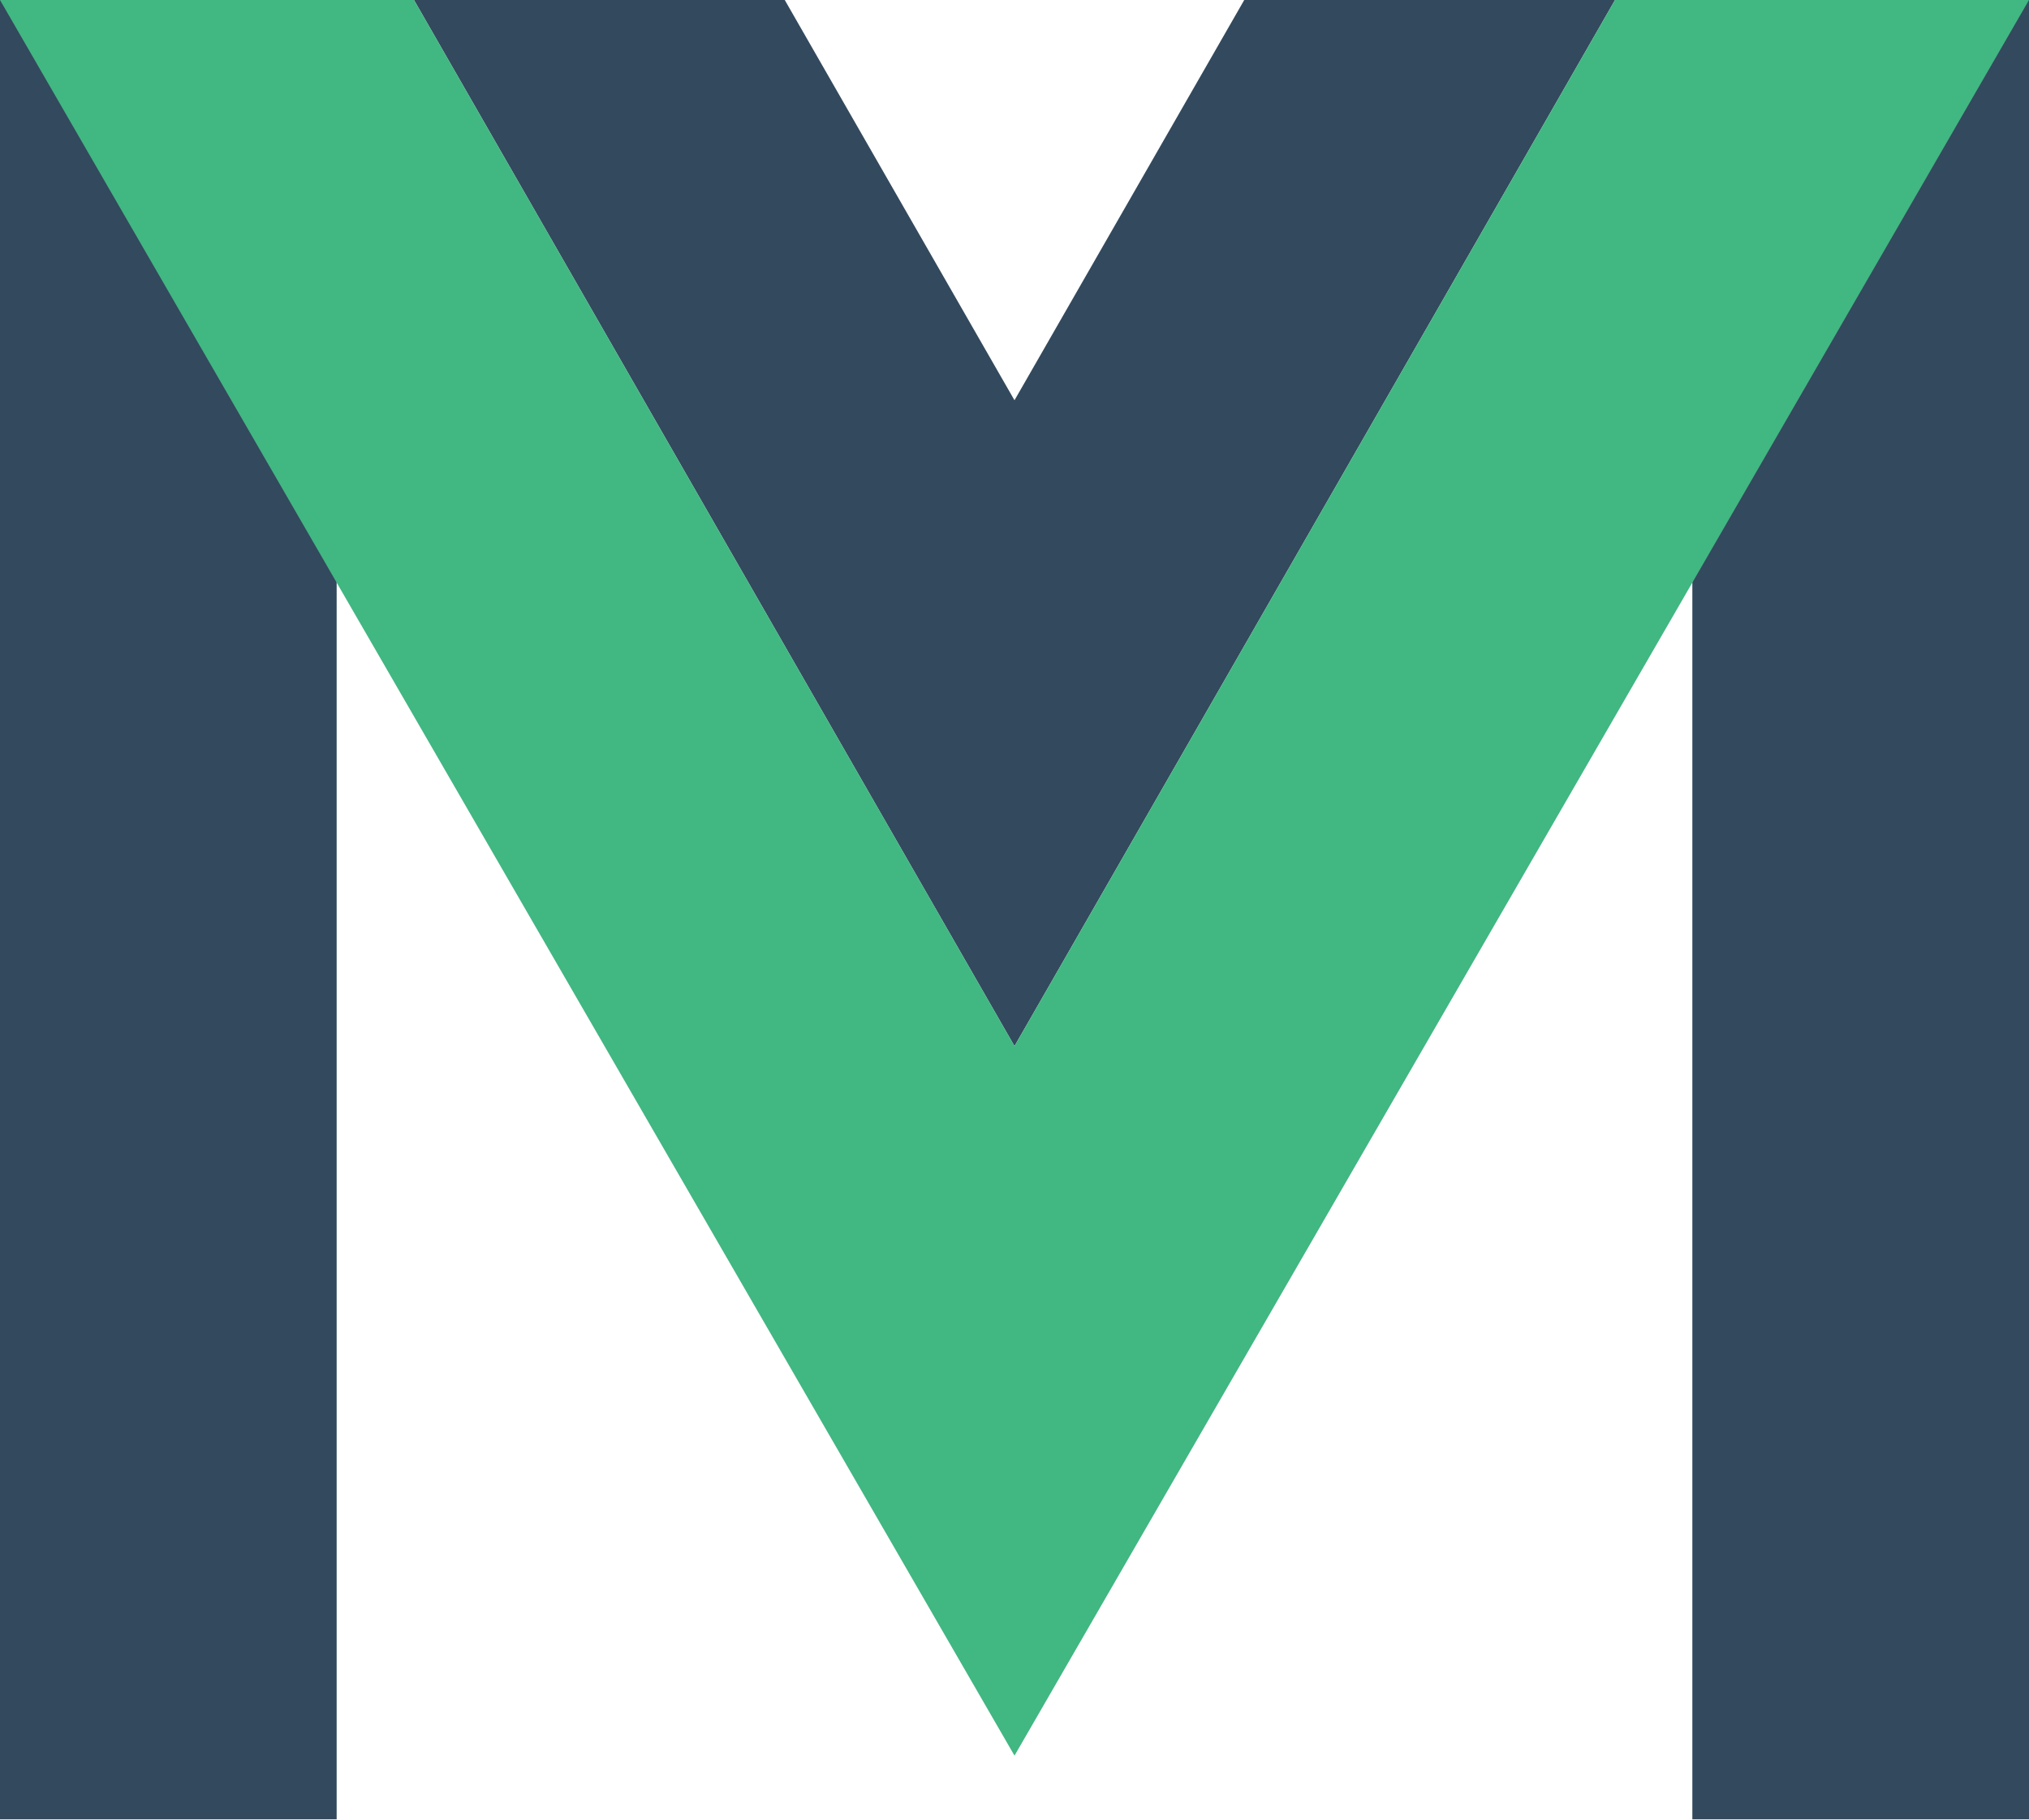
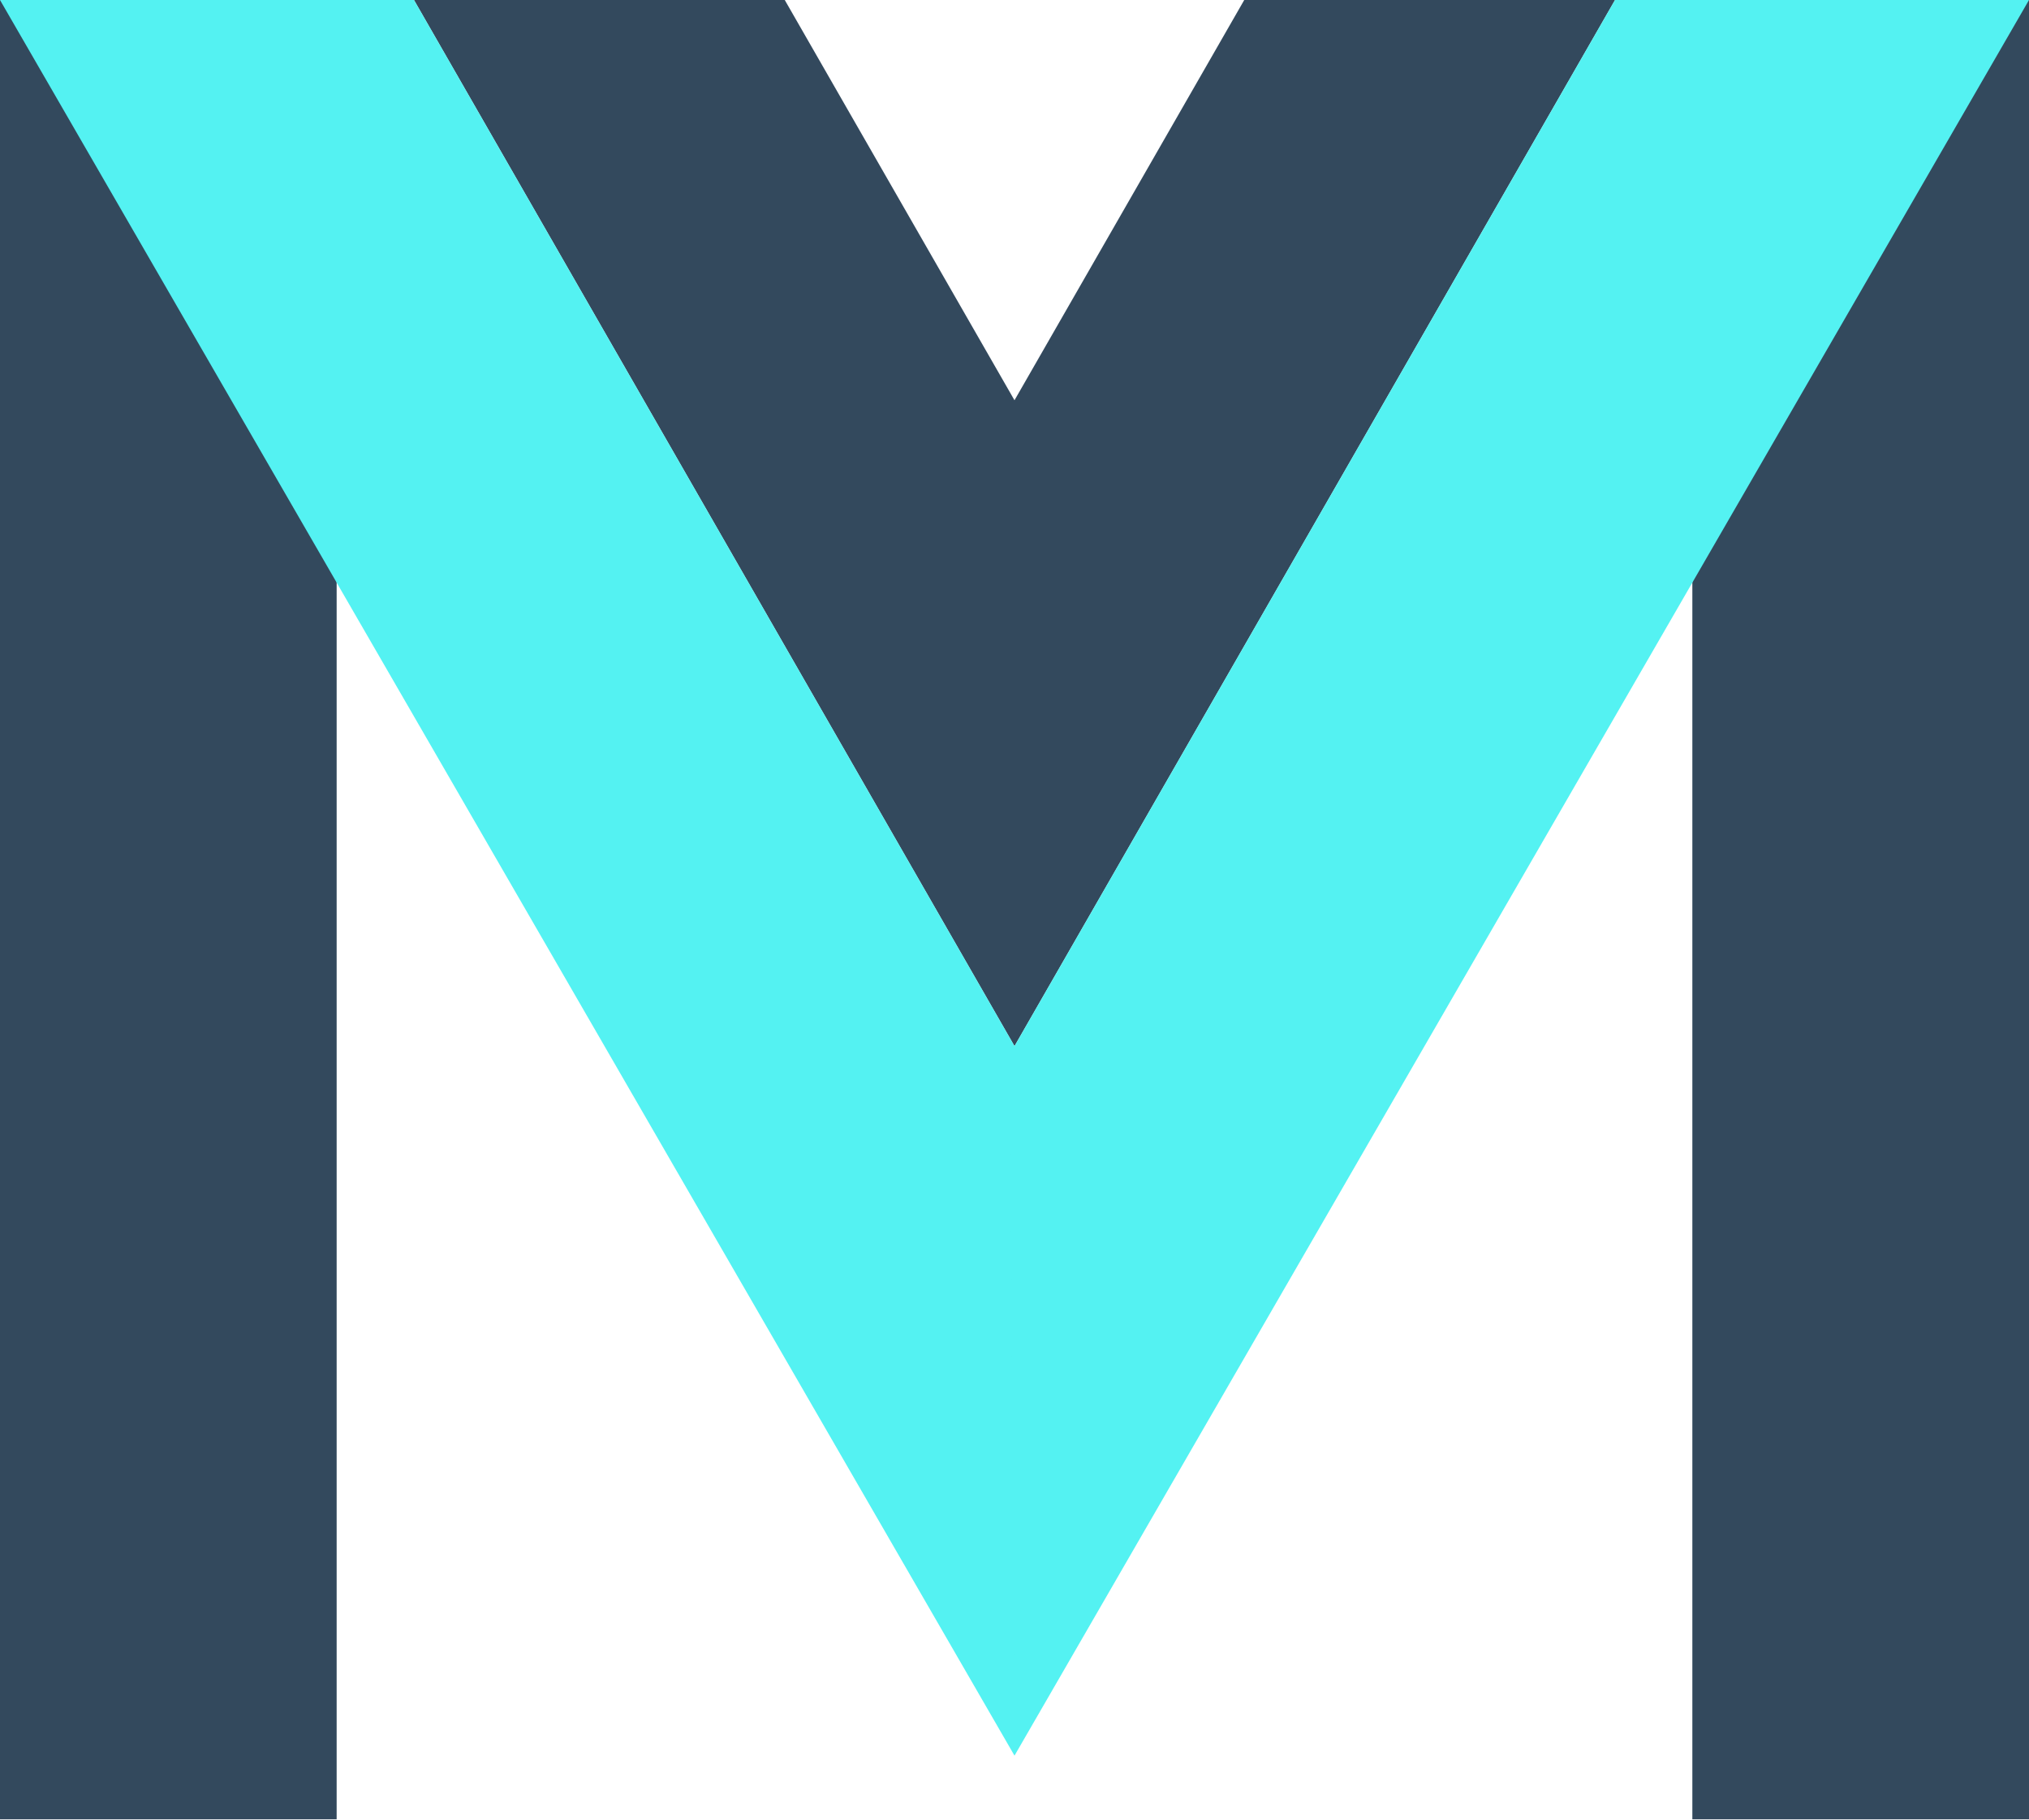
<svg xmlns="http://www.w3.org/2000/svg" width="892" height="800" viewBox="0 0 892 800" fill="none">
  <path d="M182 0H345L448 179.5L446 460L182 0Z" fill="#33495D" />
  <path d="M547 0H710L446 460V176L547 0Z" fill="#33495D" />
  <rect x="744" width="148" height="800" fill="#33495D" />
  <rect width="148" height="800" fill="#33495D" />
-   <path d="M0 0H182L446 460V772L0 0Z" fill="#41B782" />
-   <path d="M710 0H892L446 772L444 463.5L710 0Z" fill="#41B782" />
+   <path d="M0 0H182L446 460V772L0 0Z" fill="#54F2F2" />
+   <path d="M710 0H892L446 772L444 463.5L710 0Z" fill="#54F2F2" />
</svg>
